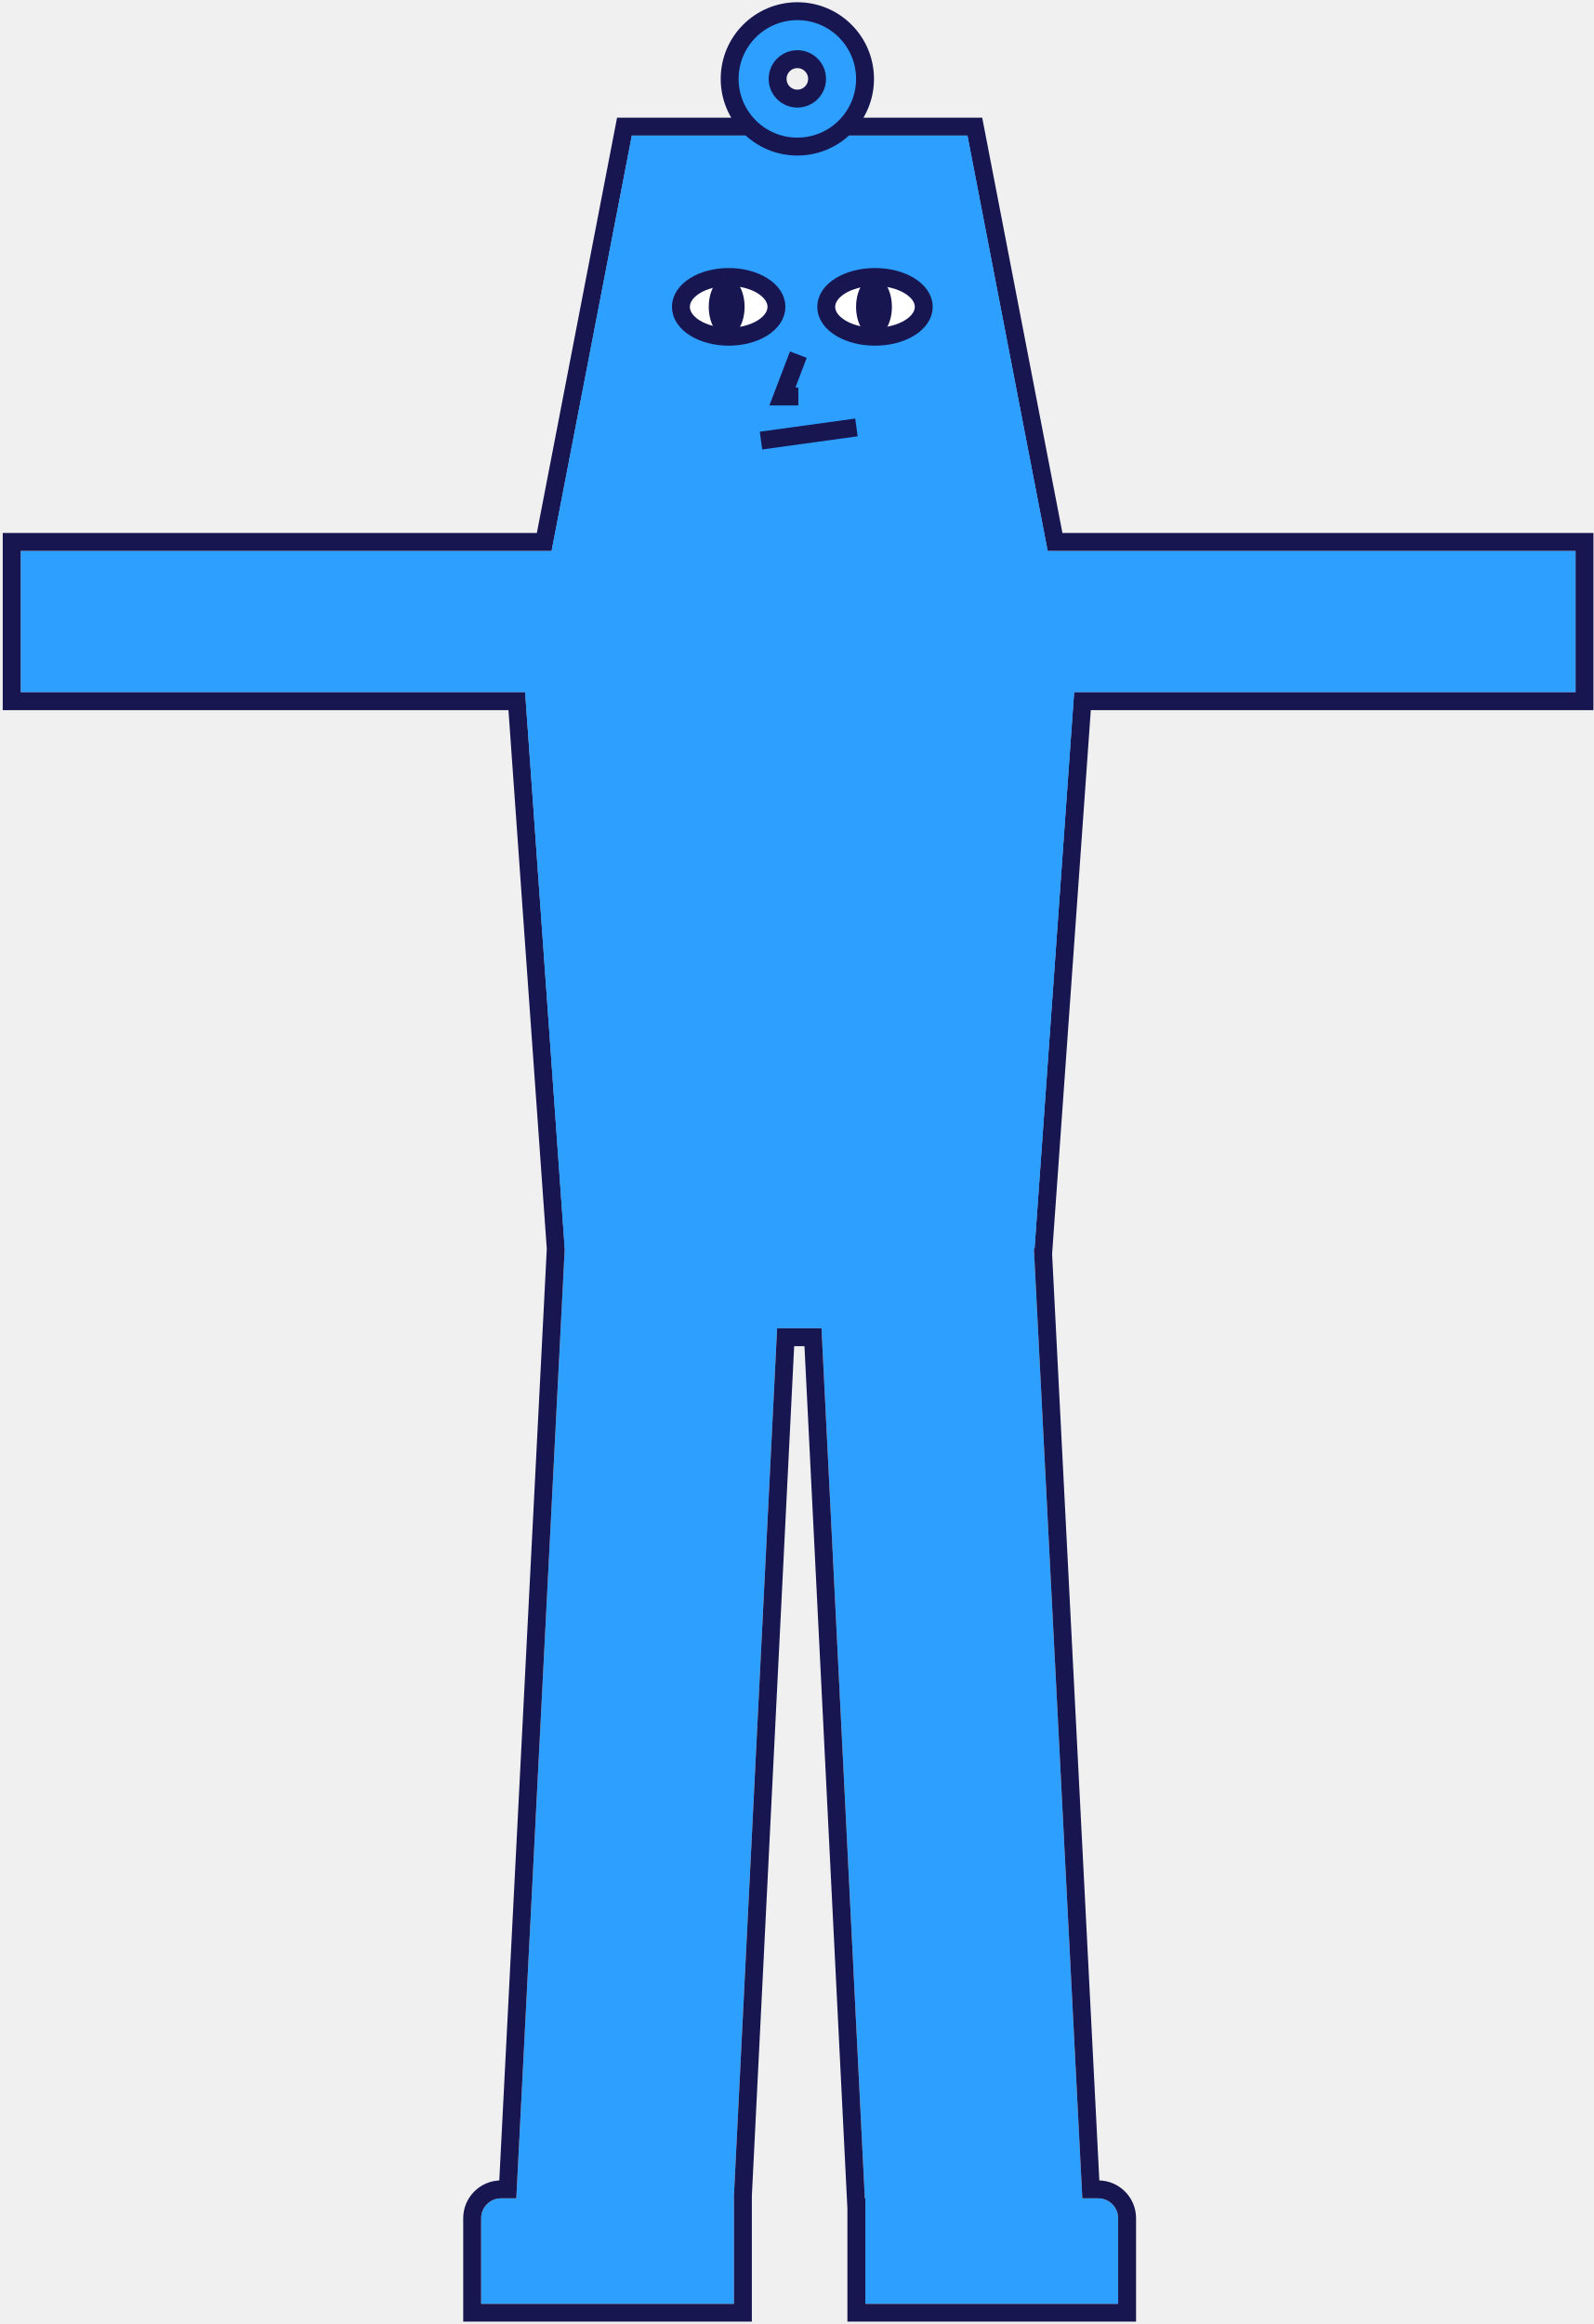
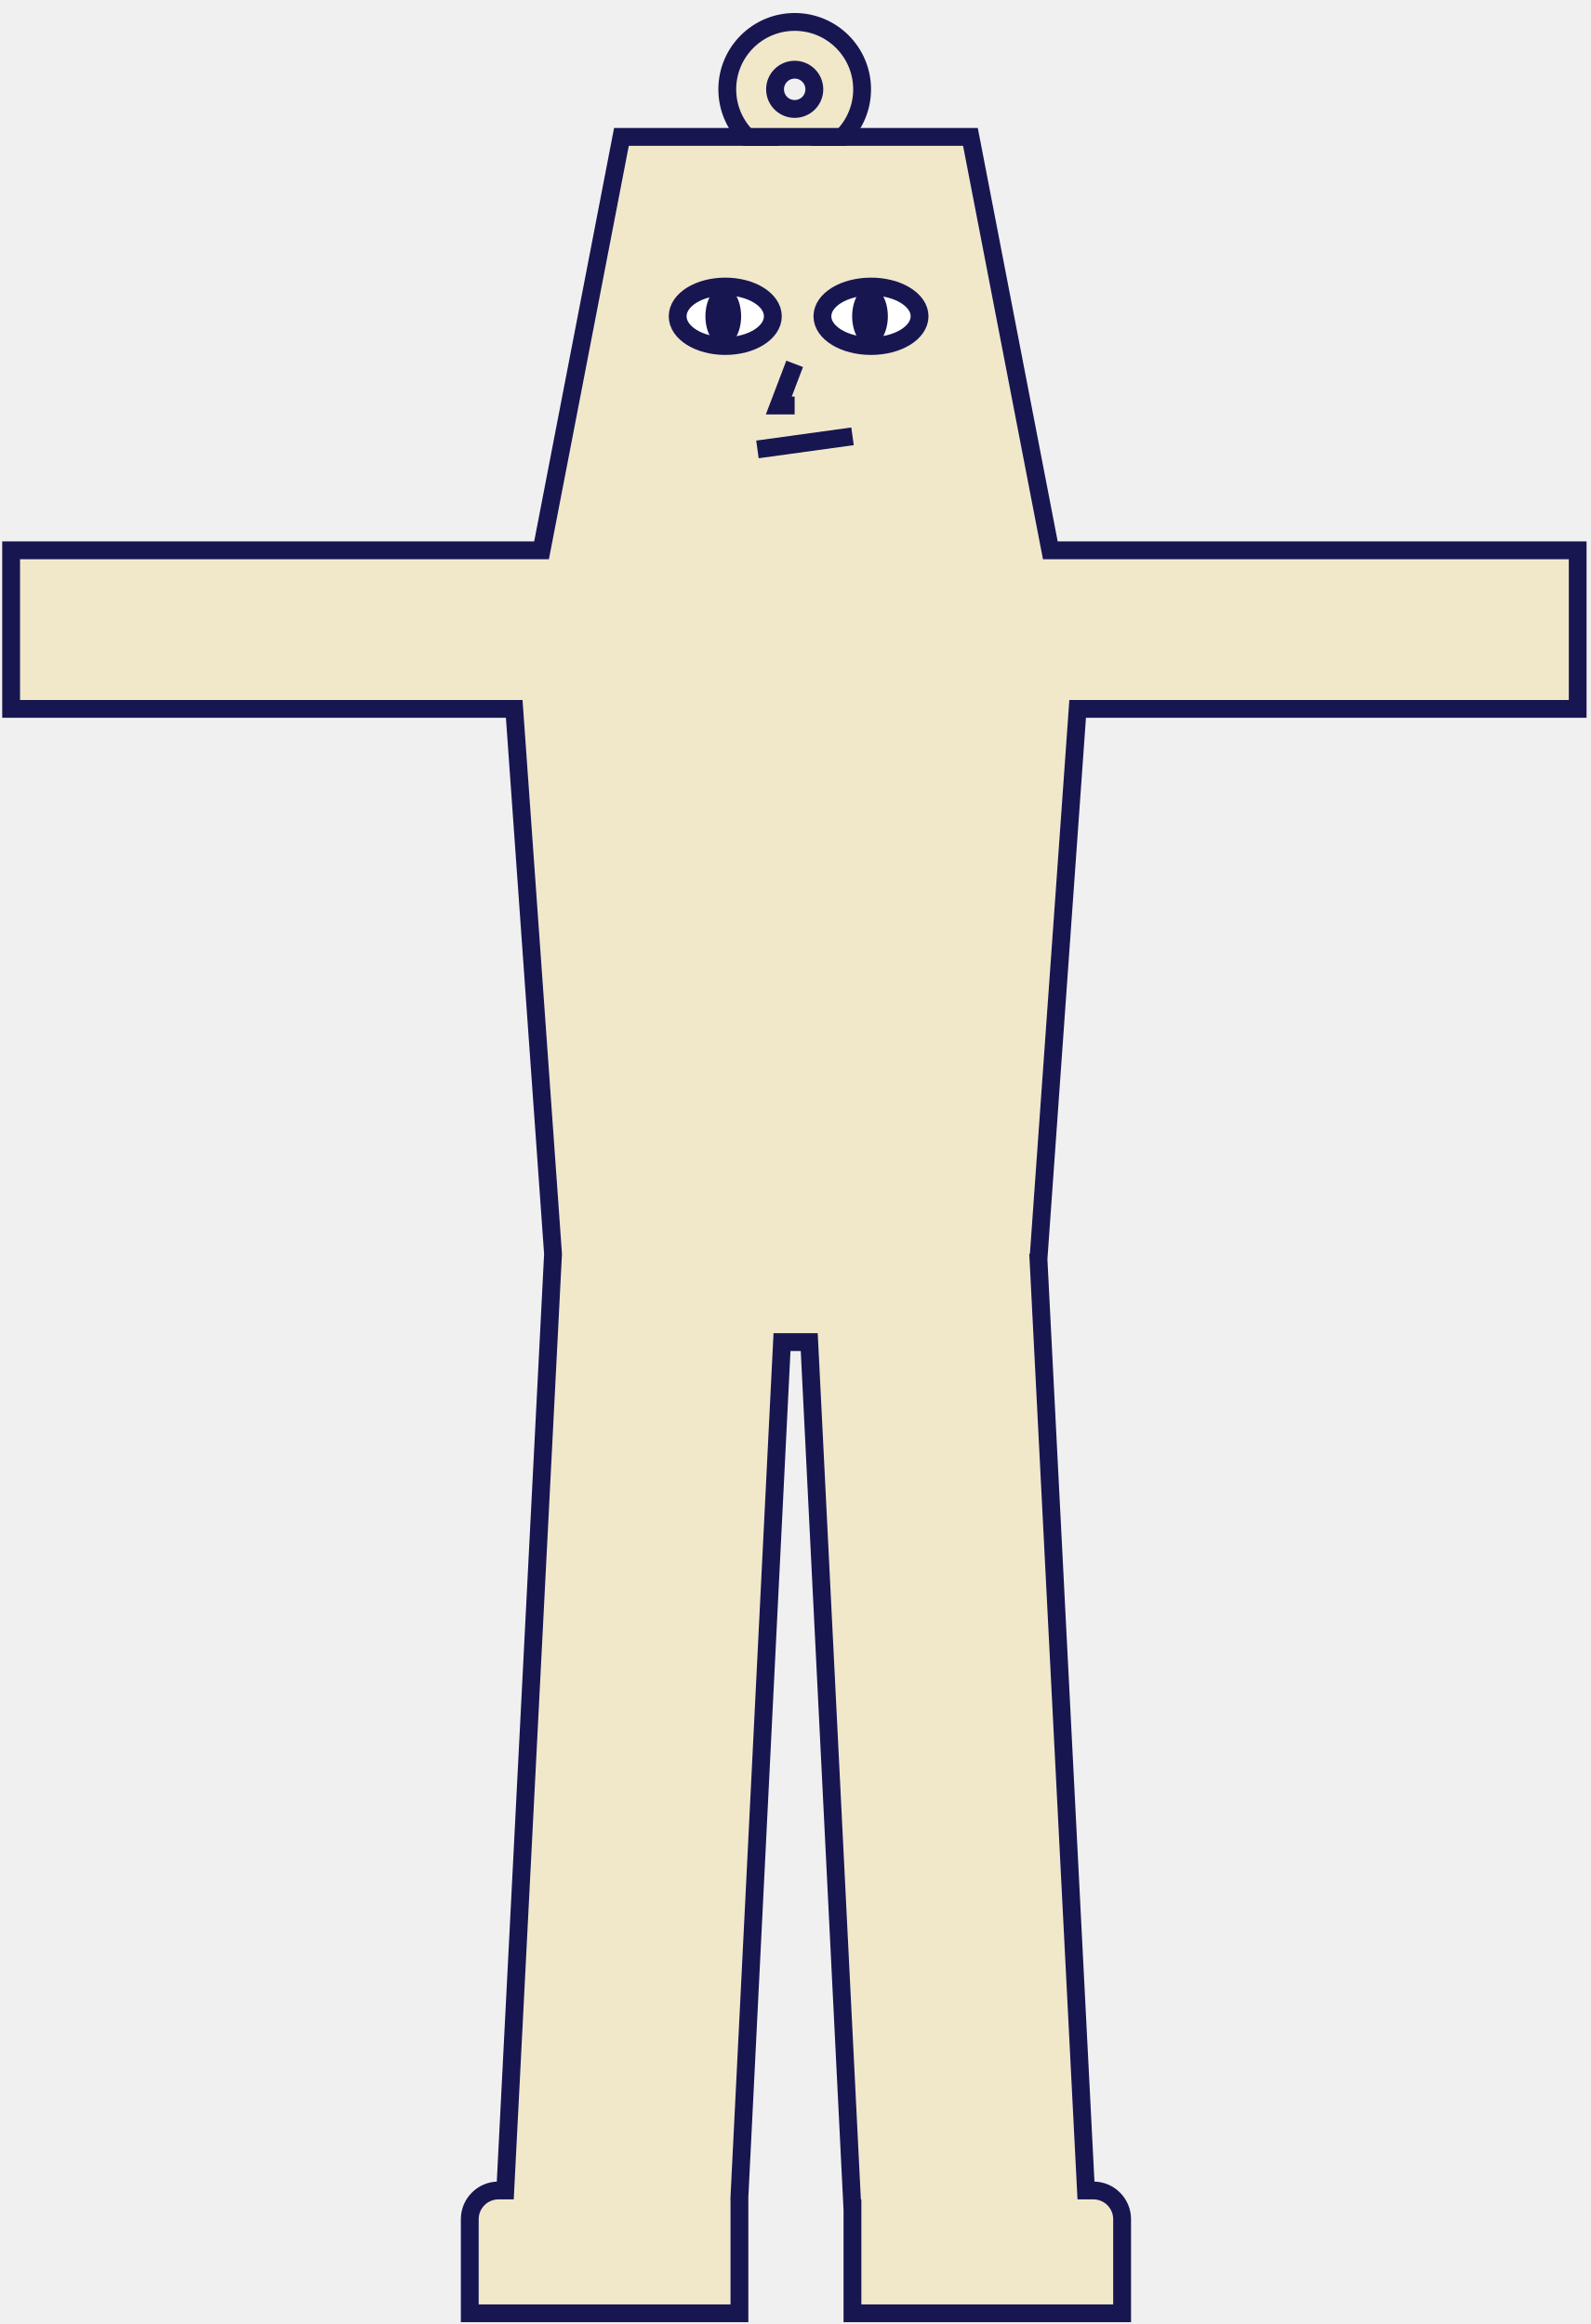
- <svg xmlns="http://www.w3.org/2000/svg" width="463" height="675" viewBox="0 0 463 675" fill="none">
-   <mask id="path-1-outside-1_290_306" maskUnits="userSpaceOnUse" x="0" y="33.393" width="463" height="641" fill="black">
-     <rect fill="white" y="33.393" width="463" height="641" />
-     <path d="M213.206 669.147H139.764V644.281C139.764 641.087 142.353 638.498 145.547 638.498H213.206V669.147ZM319.032 638.498C322.226 638.498 324.815 641.087 324.815 644.281V669.147H251.373V638.498H319.032ZM314.406 638.497H251.229L238.646 385.786H225.749L213.166 638.496H149.988L164.053 362.654H164.052L152.551 201.059H6V160H160.244L183.545 39.393H281.034L304.335 160H457.7V201.059H312.028L300.527 362.654H300.342L314.406 638.497Z" />
+ <svg xmlns="http://www.w3.org/2000/svg" width="464" height="678" viewBox="0 0 464 678" fill="none">
+   <path d="M231.776 6.397C242.635 6.398 251.438 15.201 251.438 26.06C251.437 36.918 242.635 45.721 231.776 45.721C220.918 45.721 212.114 36.918 212.114 26.06C212.114 15.201 220.918 6.397 231.776 6.397ZM231.776 20.33C228.612 20.33 226.047 22.895 226.047 26.06C226.047 29.224 228.612 31.788 231.776 31.788C234.94 31.788 237.505 29.224 237.505 26.06C237.505 22.895 234.94 20.33 231.776 20.33Z" fill="#F1E8CA" stroke="#181651" stroke-width="5.205" />
+   <mask id="path-2-outside-1_458_438" maskUnits="userSpaceOnUse" x="-0.15" y="36.539" width="463" height="641" fill="black">
+     <rect fill="white" x="-0.15" y="36.539" width="463" height="641" />
+     <path d="M213.056 672.294H139.613V647.428C139.613 644.234 142.203 641.645 145.396 641.645H213.056V672.294ZM318.883 641.645C322.077 641.645 324.666 644.234 324.666 647.428V672.294H251.224V641.645H318.883ZM314.256 641.644H251.078L238.495 388.933H225.599L213.016 641.643H149.838L163.902 365.801H163.901L152.4 204.205H5.85V163.146H160.094L183.395 42.539H280.884L304.185 163.146H457.55V204.205H311.878L300.377 365.801H300.191L314.256 641.644Z" />
  </mask>
-   <path d="M213.206 669.147H139.764V644.281C139.764 641.087 142.353 638.498 145.547 638.498H213.206V669.147ZM319.032 638.498C322.226 638.498 324.815 641.087 324.815 644.281V669.147H251.373V638.498H319.032ZM314.406 638.497H251.229L238.646 385.786H225.749L213.166 638.496H149.988L164.053 362.654H164.052L152.551 201.059H6V160H160.244L183.545 39.393H281.034L304.335 160H457.7V201.059H312.028L300.527 362.654H300.342L314.406 638.497Z" fill="#2D9FFF" />
-   <path d="M213.206 669.147V674.352H218.411V669.147H213.206ZM139.764 669.147H134.559V674.352H139.764V669.147ZM213.206 638.498H218.411V633.293H213.206V638.498ZM324.815 669.147V674.352H330.02V669.147H324.815ZM251.373 669.147H246.168V674.352H251.373V669.147ZM251.373 638.498V633.293H246.168V638.498H251.373ZM314.406 638.497V643.702H319.883L319.604 638.232L314.406 638.497ZM251.229 638.497L246.03 638.756L246.277 643.702H251.229V638.497ZM238.646 385.786L243.844 385.527L243.597 380.582H238.646V385.786ZM225.749 385.786V380.582H220.797L220.551 385.527L225.749 385.786ZM213.166 638.496V643.701H218.118L218.364 638.755L213.166 638.496ZM149.988 638.496L144.79 638.231L144.512 643.701H149.988V638.496ZM164.053 362.654L169.251 362.919L169.529 357.45H164.053V362.654ZM164.052 362.654L158.86 363.024L159.204 367.859H164.052V362.654ZM152.551 201.059L157.742 200.689L157.398 195.854H152.551V201.059ZM6 201.059H0.795V206.263H6V201.059ZM6 160V154.795H0.795V160H6ZM160.244 160V165.205H164.539L165.354 160.987L160.244 160ZM183.545 39.393V34.188H179.25L178.435 38.405L183.545 39.393ZM281.034 39.393L286.144 38.405L285.329 34.188H281.034V39.393ZM304.335 160L299.225 160.987L300.04 165.205H304.335V160ZM457.7 160H462.905V154.795H457.7V160ZM457.7 201.059V206.263H462.905V201.059H457.7ZM312.028 201.059V195.854H307.181L306.837 200.689L312.028 201.059ZM300.527 362.654V367.859H305.375L305.719 363.024L300.527 362.654ZM300.342 362.654V357.45H294.865L295.144 362.919L300.342 362.654ZM213.206 669.147V663.943H139.764V669.147V674.352H213.206V669.147ZM139.764 669.147H144.968V644.281H139.764H134.559V669.147H139.764ZM139.764 644.281H144.968C144.968 643.962 145.227 643.703 145.547 643.703V638.498V633.293C139.479 633.293 134.559 638.213 134.559 644.281H139.764ZM145.547 638.498V643.703H213.206V638.498V633.293H145.547V638.498ZM213.206 638.498H208.001V669.147H213.206H218.411V638.498H213.206ZM319.032 638.498V643.703C319.352 643.703 319.611 643.962 319.611 644.281H324.815H330.02C330.02 638.213 325.1 633.293 319.032 633.293V638.498ZM324.815 644.281H319.611V669.147H324.815H330.02V644.281H324.815ZM324.815 669.147V663.943H251.373V669.147V674.352H324.815V669.147ZM251.373 669.147H256.578V638.498H251.373H246.168V669.147H251.373ZM251.373 638.498V643.703H319.032V638.498V633.293H251.373V638.498ZM314.406 638.497V633.292H251.229V638.497V643.702H314.406V638.497ZM251.229 638.497L256.427 638.238L243.844 385.527L238.646 385.786L233.447 386.045L246.03 638.756L251.229 638.497ZM238.646 385.786V380.582H225.749V385.786V390.991H238.646V385.786ZM225.749 385.786L220.551 385.527L207.968 638.237L213.166 638.496L218.364 638.755L230.947 386.045L225.749 385.786ZM213.166 638.496V633.292H149.988V638.496V643.701H213.166V638.496ZM149.988 638.496L155.186 638.761L169.251 362.919L164.053 362.654L158.855 362.389L144.79 638.231L149.988 638.496ZM164.053 362.654V357.45H164.052V362.654V367.859H164.053V362.654ZM164.052 362.654L169.243 362.285L157.742 200.689L152.551 201.059L147.359 201.428L158.86 363.024L164.052 362.654ZM152.551 201.059V195.854H6V201.059V206.263H152.551V201.059ZM6 201.059H11.205V160H6H0.795V201.059H6ZM6 160V165.205H160.244V160V154.795H6V160ZM160.244 160L165.354 160.987L188.655 40.38L183.545 39.393L178.435 38.405L155.134 159.013L160.244 160ZM183.545 39.393V44.597H281.034V39.393V34.188H183.545V39.393ZM281.034 39.393L275.924 40.38L299.225 160.987L304.335 160L309.445 159.013L286.144 38.405L281.034 39.393ZM304.335 160V165.205H457.7V160V154.795H304.335V160ZM457.7 160H452.496V201.059H457.7H462.905V160H457.7ZM457.7 201.059V195.854H312.028V201.059V206.263H457.7V201.059ZM312.028 201.059L306.837 200.689L295.336 362.285L300.527 362.654L305.719 363.024L317.22 201.428L312.028 201.059ZM300.527 362.654V357.45H300.342V362.654V367.859H300.527V362.654ZM300.342 362.654L295.144 362.919L309.208 638.762L314.406 638.497L319.604 638.232L305.54 362.389L300.342 362.654Z" fill="#181651" mask="url(#path-1-outside-1_290_306)" />
-   <path fill-rule="evenodd" clip-rule="evenodd" d="M183.545 39.393L152.486 200.156L164.052 362.654H300.527L312.093 200.156L281.034 39.393H232.29H183.545Z" fill="#2D9FFF" />
-   <path d="M231.626 3.251C242.485 3.251 251.287 12.054 251.287 22.913C251.287 33.772 242.485 42.574 231.626 42.574C220.767 42.574 211.964 33.772 211.964 22.913C211.964 12.054 220.767 3.251 231.626 3.251ZM231.626 17.184C228.462 17.184 225.896 19.749 225.896 22.913C225.897 26.077 228.462 28.642 231.626 28.642C234.79 28.642 237.354 26.077 237.354 22.913C237.354 19.749 234.79 17.184 231.626 17.184Z" fill="#2D9FFF" stroke="#181651" stroke-width="5.205" />
-   <ellipse cx="211.676" cy="89.126" rx="13.879" ry="8.674" fill="white" stroke="#181651" stroke-width="5.205" />
-   <ellipse cx="211.097" cy="89.126" rx="5.205" ry="8.674" fill="#181651" />
-   <ellipse cx="254.18" cy="89.126" rx="14.168" ry="8.674" fill="white" stroke="#181651" stroke-width="5.205" />
-   <ellipse cx="253.89" cy="89.126" rx="5.205" ry="8.674" fill="#181651" />
-   <path d="M231.915 103.006L227.289 115.15H231.915" stroke="#181651" stroke-width="5.205" />
-   <path d="M221.062 127.967L248.793 124.142" stroke="#181651" stroke-width="5.205" />
+   <path d="M213.056 672.294H139.613V647.428C139.613 644.234 142.203 641.645 145.396 641.645H213.056V672.294ZM318.883 641.645C322.077 641.645 324.666 644.234 324.666 647.428V672.294H251.224V641.645H318.883ZM314.256 641.644H251.078L238.495 388.933H225.599L213.016 641.643H149.838L163.902 365.801H163.901L152.4 204.205H5.85V163.146H160.094L183.395 42.539H280.884L304.185 163.146H457.55V204.205H311.878L300.377 365.801H300.191L314.256 641.644Z" fill="#F1E8CA" />
+   <path d="M213.056 672.294V677.499H218.26V672.294H213.056ZM139.613 672.294H134.409V677.499H139.613V672.294ZM213.056 641.645H218.26V636.44H213.056V641.645ZM324.666 672.294V677.499H329.871V672.294H324.666ZM251.224 672.294H246.019V677.499H251.224V672.294ZM251.224 641.645V636.44H246.019V641.645H251.224ZM314.256 641.644V646.848H319.733L319.454 641.379L314.256 641.644ZM251.078 641.644L245.88 641.902L246.126 646.848H251.078V641.644ZM238.495 388.933L243.693 388.674L243.447 383.728H238.495V388.933ZM225.599 388.933V383.728H220.647L220.401 388.674L225.599 388.933ZM213.016 641.643V646.847H217.967L218.214 641.901L213.016 641.643ZM149.838 641.643L144.64 641.378L144.361 646.847H149.838V641.643ZM163.902 365.801L169.1 366.066L169.379 360.596H163.902V365.801ZM163.901 365.801L158.71 366.17L159.054 371.005H163.901V365.801ZM152.4 204.205L157.592 203.836L157.248 199.001H152.4V204.205ZM5.85 204.205H0.645V209.41H5.85V204.205ZM5.85 163.146V157.942H0.645V163.146H5.85ZM160.094 163.146V168.351H164.389L165.204 164.134L160.094 163.146ZM183.395 42.539V37.334H179.099L178.284 41.552L183.395 42.539ZM280.884 42.539L285.994 41.552L285.179 37.334H280.884V42.539ZM304.185 163.146L299.074 164.134L299.889 168.351H304.185V163.146ZM457.55 163.146H462.754V157.942H457.55V163.146ZM457.55 204.205V209.41H462.754V204.205H457.55ZM311.878 204.205V199.001H307.031L306.686 203.836L311.878 204.205ZM300.377 365.801V371.005H305.224L305.568 366.17L300.377 365.801ZM300.191 365.801V360.596H294.715L294.994 366.066L300.191 365.801ZM213.056 672.294V667.089H139.613V672.294V677.499H213.056V672.294ZM139.613 672.294H144.818V647.428H139.613H134.409V672.294H139.613ZM139.613 647.428H144.818C144.818 647.108 145.077 646.849 145.396 646.849V641.645V636.44C139.328 636.44 134.409 641.36 134.409 647.428H139.613ZM145.396 641.645V646.849H213.056V641.645V636.44H145.396V641.645ZM213.056 641.645H207.851V672.294H213.056H218.26V641.645H213.056ZM318.883 641.645V646.849C319.202 646.849 319.461 647.108 319.461 647.428H324.666H329.871C329.871 641.36 324.951 636.44 318.883 636.44V641.645ZM324.666 647.428H319.461V672.294H324.666H329.871V647.428H324.666ZM324.666 672.294V667.089H251.224V672.294V677.499H324.666V672.294ZM251.224 672.294H256.428V641.645H251.224H246.019V672.294H251.224ZM251.224 641.645V646.849H318.883V641.645V636.44H251.224V641.645ZM314.256 641.644V636.439H251.078V641.644V646.848H314.256V641.644ZM251.078 641.644L256.276 641.385L243.693 388.674L238.495 388.933L233.297 389.191L245.88 641.902L251.078 641.644ZM238.495 388.933V383.728H225.599V388.933V394.137H238.495V388.933ZM225.599 388.933L220.401 388.674L207.817 641.384L213.016 641.643L218.214 641.901L230.797 389.191L225.599 388.933ZM213.016 641.643V636.438H149.838V641.643V646.847H213.016V641.643ZM149.838 641.643L155.036 641.908L169.1 366.066L163.902 365.801L158.705 365.536L144.64 641.378L149.838 641.643ZM163.902 365.801V360.596H163.901V365.801V371.005H163.902V365.801ZM163.901 365.801L169.093 365.431L157.592 203.836L152.4 204.205L147.209 204.575L158.71 366.17L163.901 365.801ZM152.4 204.205V199.001H5.85V204.205V209.41H152.4V204.205ZM5.85 204.205H11.054V163.146H5.85H0.645V204.205H5.85ZM5.85 163.146V168.351H160.094V163.146V157.942H5.85V163.146ZM160.094 163.146L165.204 164.134L188.505 43.526L183.395 42.539L178.284 41.552L154.984 162.159L160.094 163.146ZM183.395 42.539V47.744H280.884V42.539V37.334H183.395V42.539ZM280.884 42.539L275.774 43.526L299.074 164.134L304.185 163.146L309.295 162.159L285.994 41.552L280.884 42.539ZM304.185 163.146V168.351H457.55V163.146V157.942H304.185V163.146ZM457.55 163.146H452.345V204.205H457.55H462.754V163.146H457.55ZM457.55 204.205V199.001H311.878V204.205V209.41H457.55V204.205ZM311.878 204.205L306.686 203.836L295.186 365.431L300.377 365.801L305.568 366.17L317.069 204.575L311.878 204.205ZM300.377 365.801V360.596H300.191V365.801V371.005H300.377V365.801ZM300.191 365.801L294.994 366.066L309.058 641.909L314.256 641.644L319.454 641.379L305.389 365.536L300.191 365.801Z" fill="#181651" mask="url(#path-2-outside-1_458_438)" />
+   <ellipse cx="211.525" cy="92.272" rx="13.879" ry="8.674" fill="white" stroke="#181651" stroke-width="5.205" />
+   <ellipse cx="210.947" cy="92.272" rx="5.205" ry="8.674" fill="#181651" />
+   <ellipse cx="254.029" cy="92.272" rx="14.168" ry="8.674" fill="white" stroke="#181651" stroke-width="5.205" />
+   <ellipse cx="253.74" cy="92.272" rx="5.205" ry="8.674" fill="#181651" />
+   <path d="M231.765 106.152L227.139 118.296H231.765" stroke="#181651" stroke-width="5.205" />
+   <path d="M220.912 131.113L248.644 127.288" stroke="#181651" stroke-width="5.205" />
</svg>
